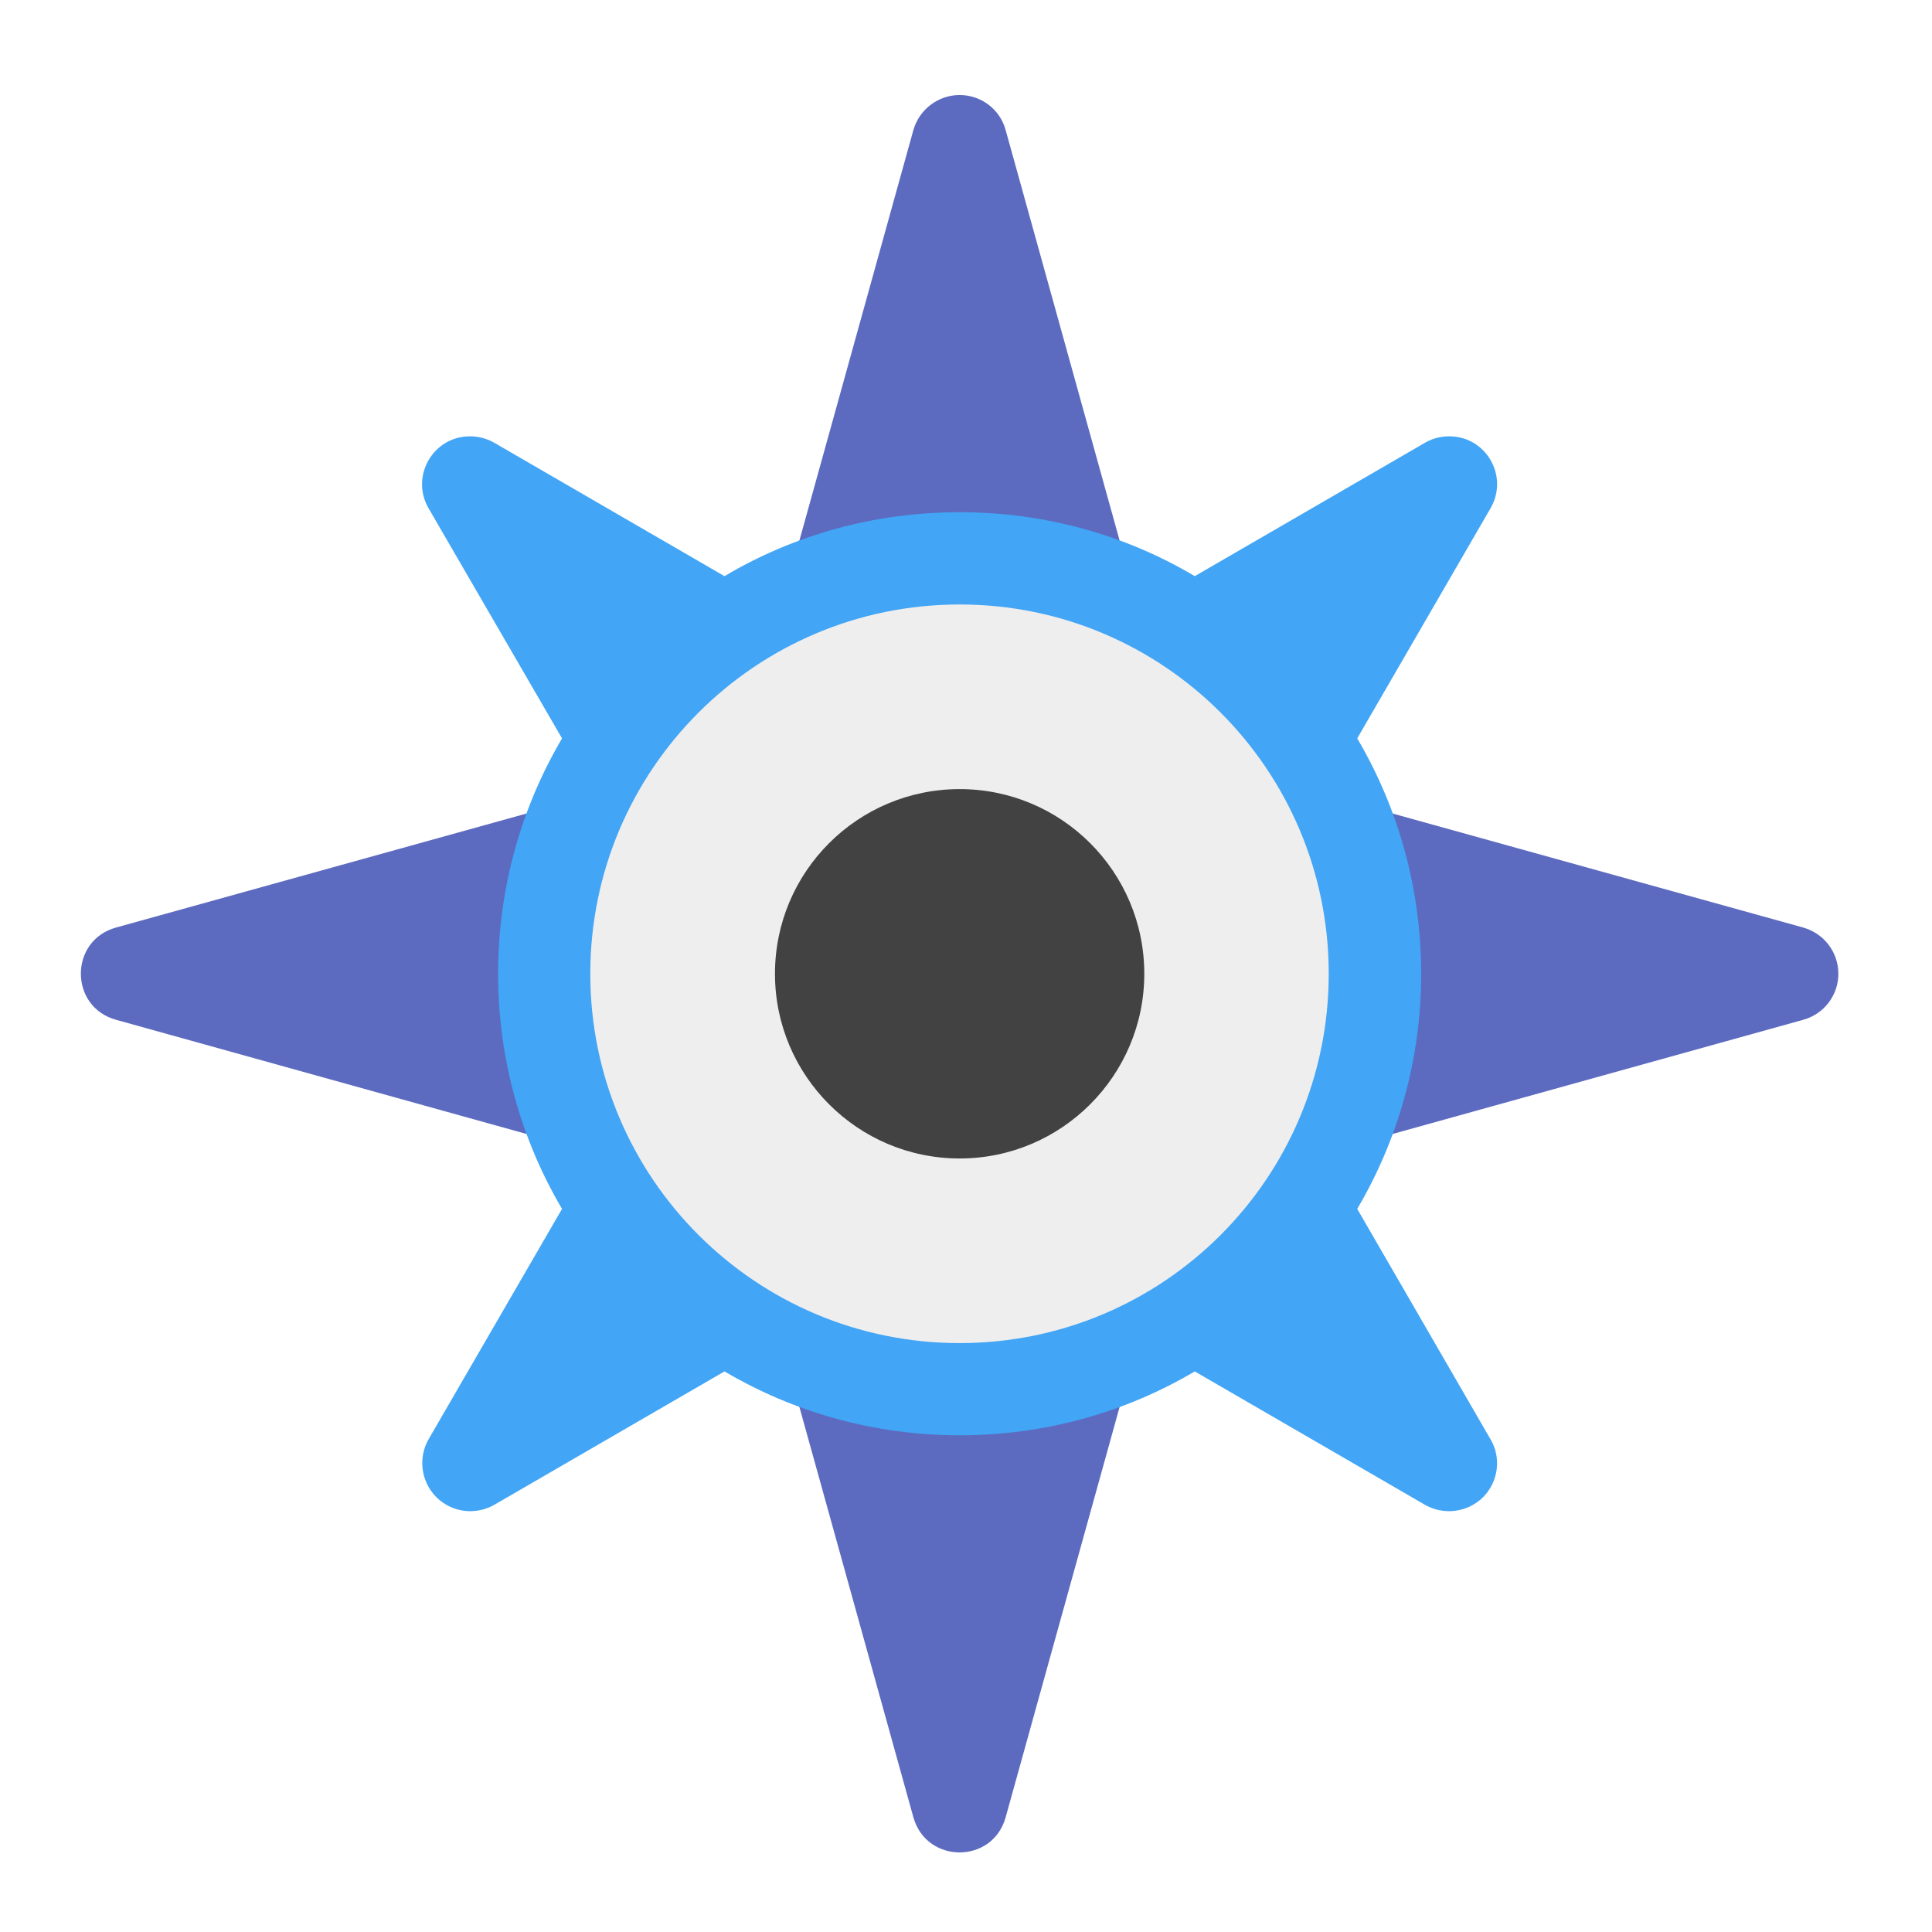
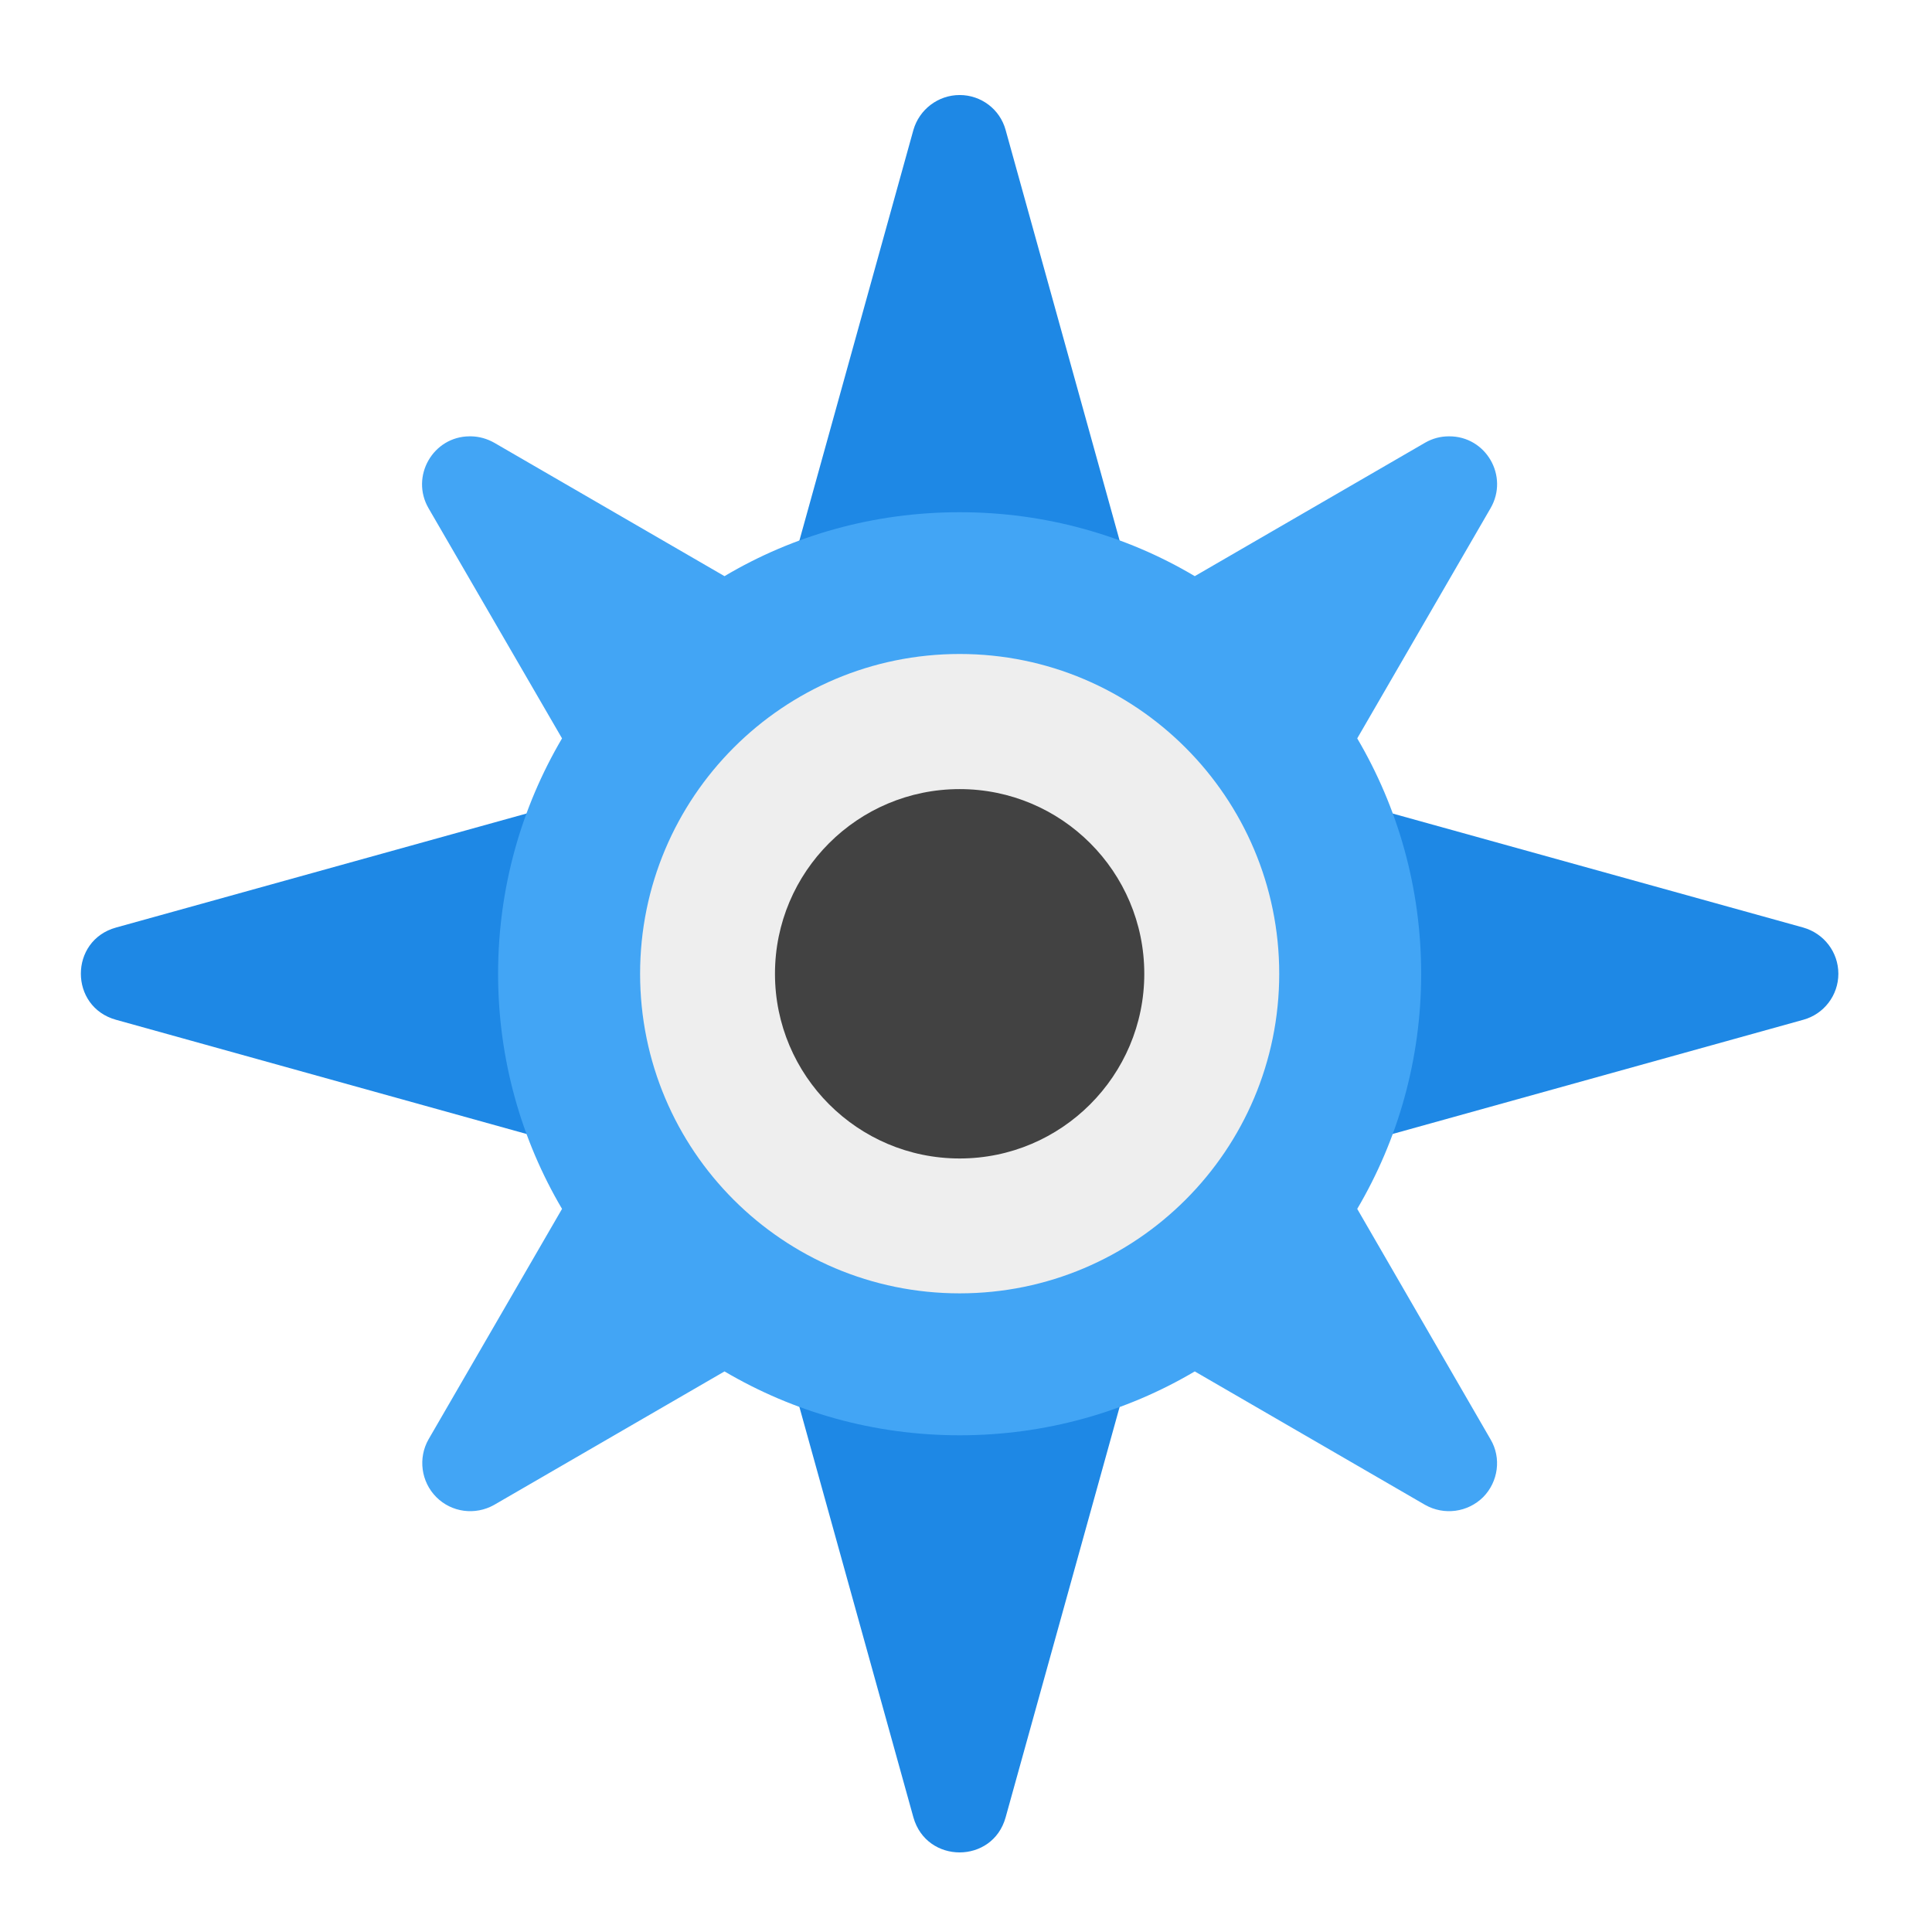
<svg xmlns="http://www.w3.org/2000/svg" width="32px" height="32px" viewBox="0 0 32 32" version="1.1">
  <g id="surface1">
-     <path style=" stroke:none;fill-rule:nonzero;fill:rgb(36.078%,41.961%,75.294%);fill-opacity:1;" d="M 15.895 1.574 C 15.539 1.574 15.227 1.812 15.129 2.152 L 12.258 12.492 L 1.922 15.363 C 1.145 15.578 1.145 16.676 1.922 16.891 L 12.258 19.766 L 15.129 30.102 C 15.348 30.875 16.441 30.875 16.656 30.102 L 19.527 19.766 L 29.867 16.891 C 30.211 16.797 30.449 16.484 30.449 16.129 C 30.449 15.77 30.211 15.461 29.867 15.363 L 19.527 12.492 L 16.656 2.152 C 16.562 1.809 16.25 1.574 15.895 1.574 Z M 15.895 1.574 " />
+     <path style=" stroke:none;fill-rule:nonzero;fill:rgb(11.765%,53.333%,89.804%);fill-opacity:1;" d="M 15.895 1.574 C 15.539 1.574 15.227 1.812 15.129 2.152 L 12.258 12.492 L 1.922 15.363 C 1.145 15.578 1.145 16.676 1.922 16.891 L 12.258 19.766 L 15.129 30.102 C 15.348 30.875 16.441 30.875 16.656 30.102 L 19.527 19.766 L 29.867 16.891 C 30.211 16.797 30.449 16.484 30.449 16.129 C 30.449 15.77 30.211 15.461 29.867 15.363 L 19.527 12.492 L 16.656 2.152 C 16.562 1.809 16.25 1.574 15.895 1.574 Z M 15.895 1.574 " />
    <path style=" stroke:none;fill-rule:nonzero;fill:rgb(25.882%,64.706%,96.078%);fill-opacity:1;" d="M 7.777 7.227 C 7.172 7.23 6.793 7.891 7.098 8.418 L 9.309 12.23 C 8.637 13.371 8.25 14.703 8.25 16.129 C 8.25 17.551 8.637 18.883 9.309 20.023 L 7.098 23.84 C 6.922 24.148 6.973 24.543 7.227 24.797 C 7.48 25.051 7.871 25.102 8.184 24.926 L 12 22.715 C 13.141 23.387 14.469 23.773 15.895 23.773 C 17.32 23.773 18.652 23.387 19.789 22.715 L 23.605 24.926 C 23.918 25.102 24.309 25.051 24.566 24.797 C 24.816 24.543 24.871 24.148 24.688 23.84 L 22.48 20.023 C 23.152 18.883 23.539 17.551 23.539 16.129 C 23.539 14.703 23.152 13.371 22.48 12.23 L 24.688 8.418 C 24.996 7.887 24.613 7.223 24 7.227 C 23.859 7.227 23.727 7.262 23.605 7.332 L 19.789 9.543 C 18.652 8.867 17.32 8.484 15.895 8.484 C 14.469 8.484 13.137 8.867 12 9.543 L 8.184 7.332 C 8.066 7.266 7.938 7.23 7.805 7.227 C 7.797 7.227 7.785 7.227 7.777 7.227 Z M 7.777 7.227 " />
-     <path style=" stroke:none;fill-rule:nonzero;fill:rgb(93.333%,93.333%,93.333%);fill-opacity:1;" d="M 15.895 10.012 C 19.273 10.012 22.008 12.75 22.008 16.129 C 22.008 19.508 19.273 22.246 15.895 22.246 C 12.516 22.246 9.777 19.508 9.777 16.129 C 9.777 12.75 12.516 10.012 15.895 10.012 Z M 15.895 10.012 " />
+     <path style=" stroke:none;fill-rule:nonzero;fill:rgb(93.333%,93.333%,93.333%);fill-opacity:1;" d="M 15.895 10.832 C 18.816 10.832 21.188 13.207 21.188 16.129 C 21.188 19.051 18.816 21.422 15.895 21.422 C 12.969 21.422 10.602 19.051 10.602 16.129 C 10.602 13.207 12.969 10.832 15.895 10.832 Z M 15.895 10.832 " />
    <path style=" stroke:none;fill-rule:nonzero;fill:rgb(25.882%,25.882%,25.882%);fill-opacity:1;" d="M 15.895 13.07 C 17.582 13.07 18.953 14.438 18.953 16.129 C 18.953 17.816 17.582 19.188 15.895 19.188 C 14.207 19.188 12.836 17.816 12.836 16.129 C 12.836 14.438 14.207 13.07 15.895 13.07 Z M 15.895 13.07 " />
  </g>
</svg>
